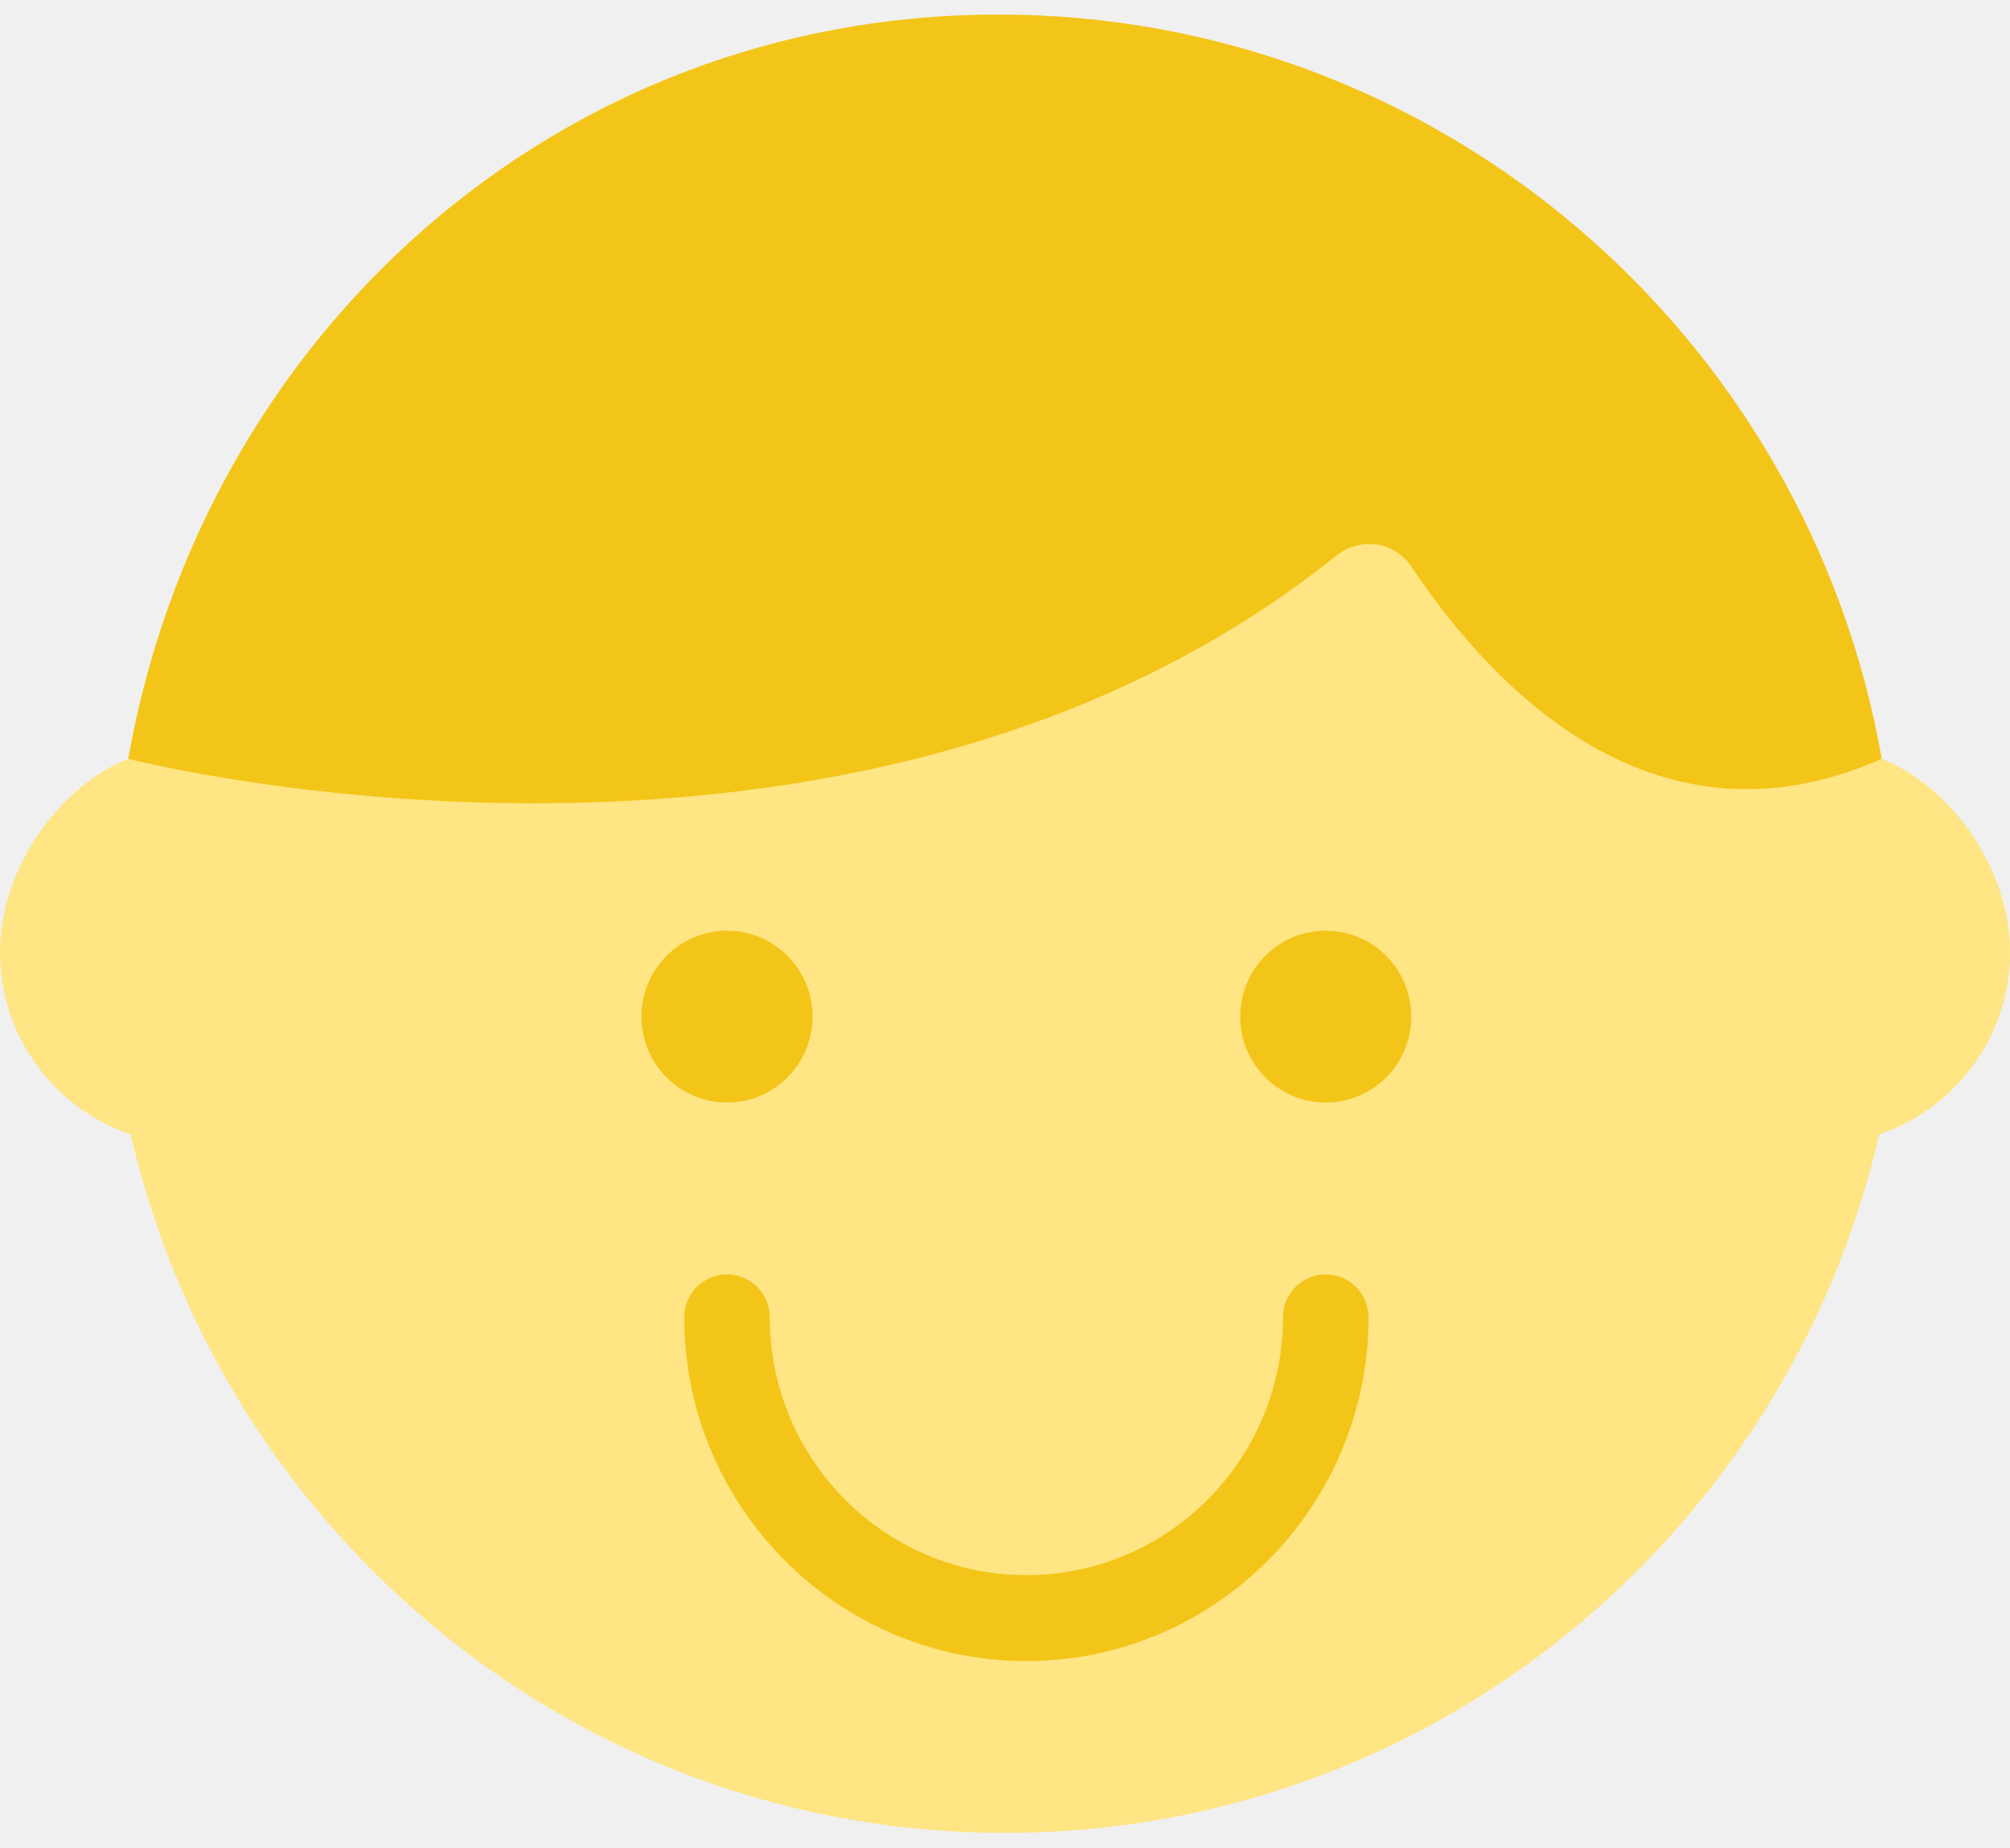
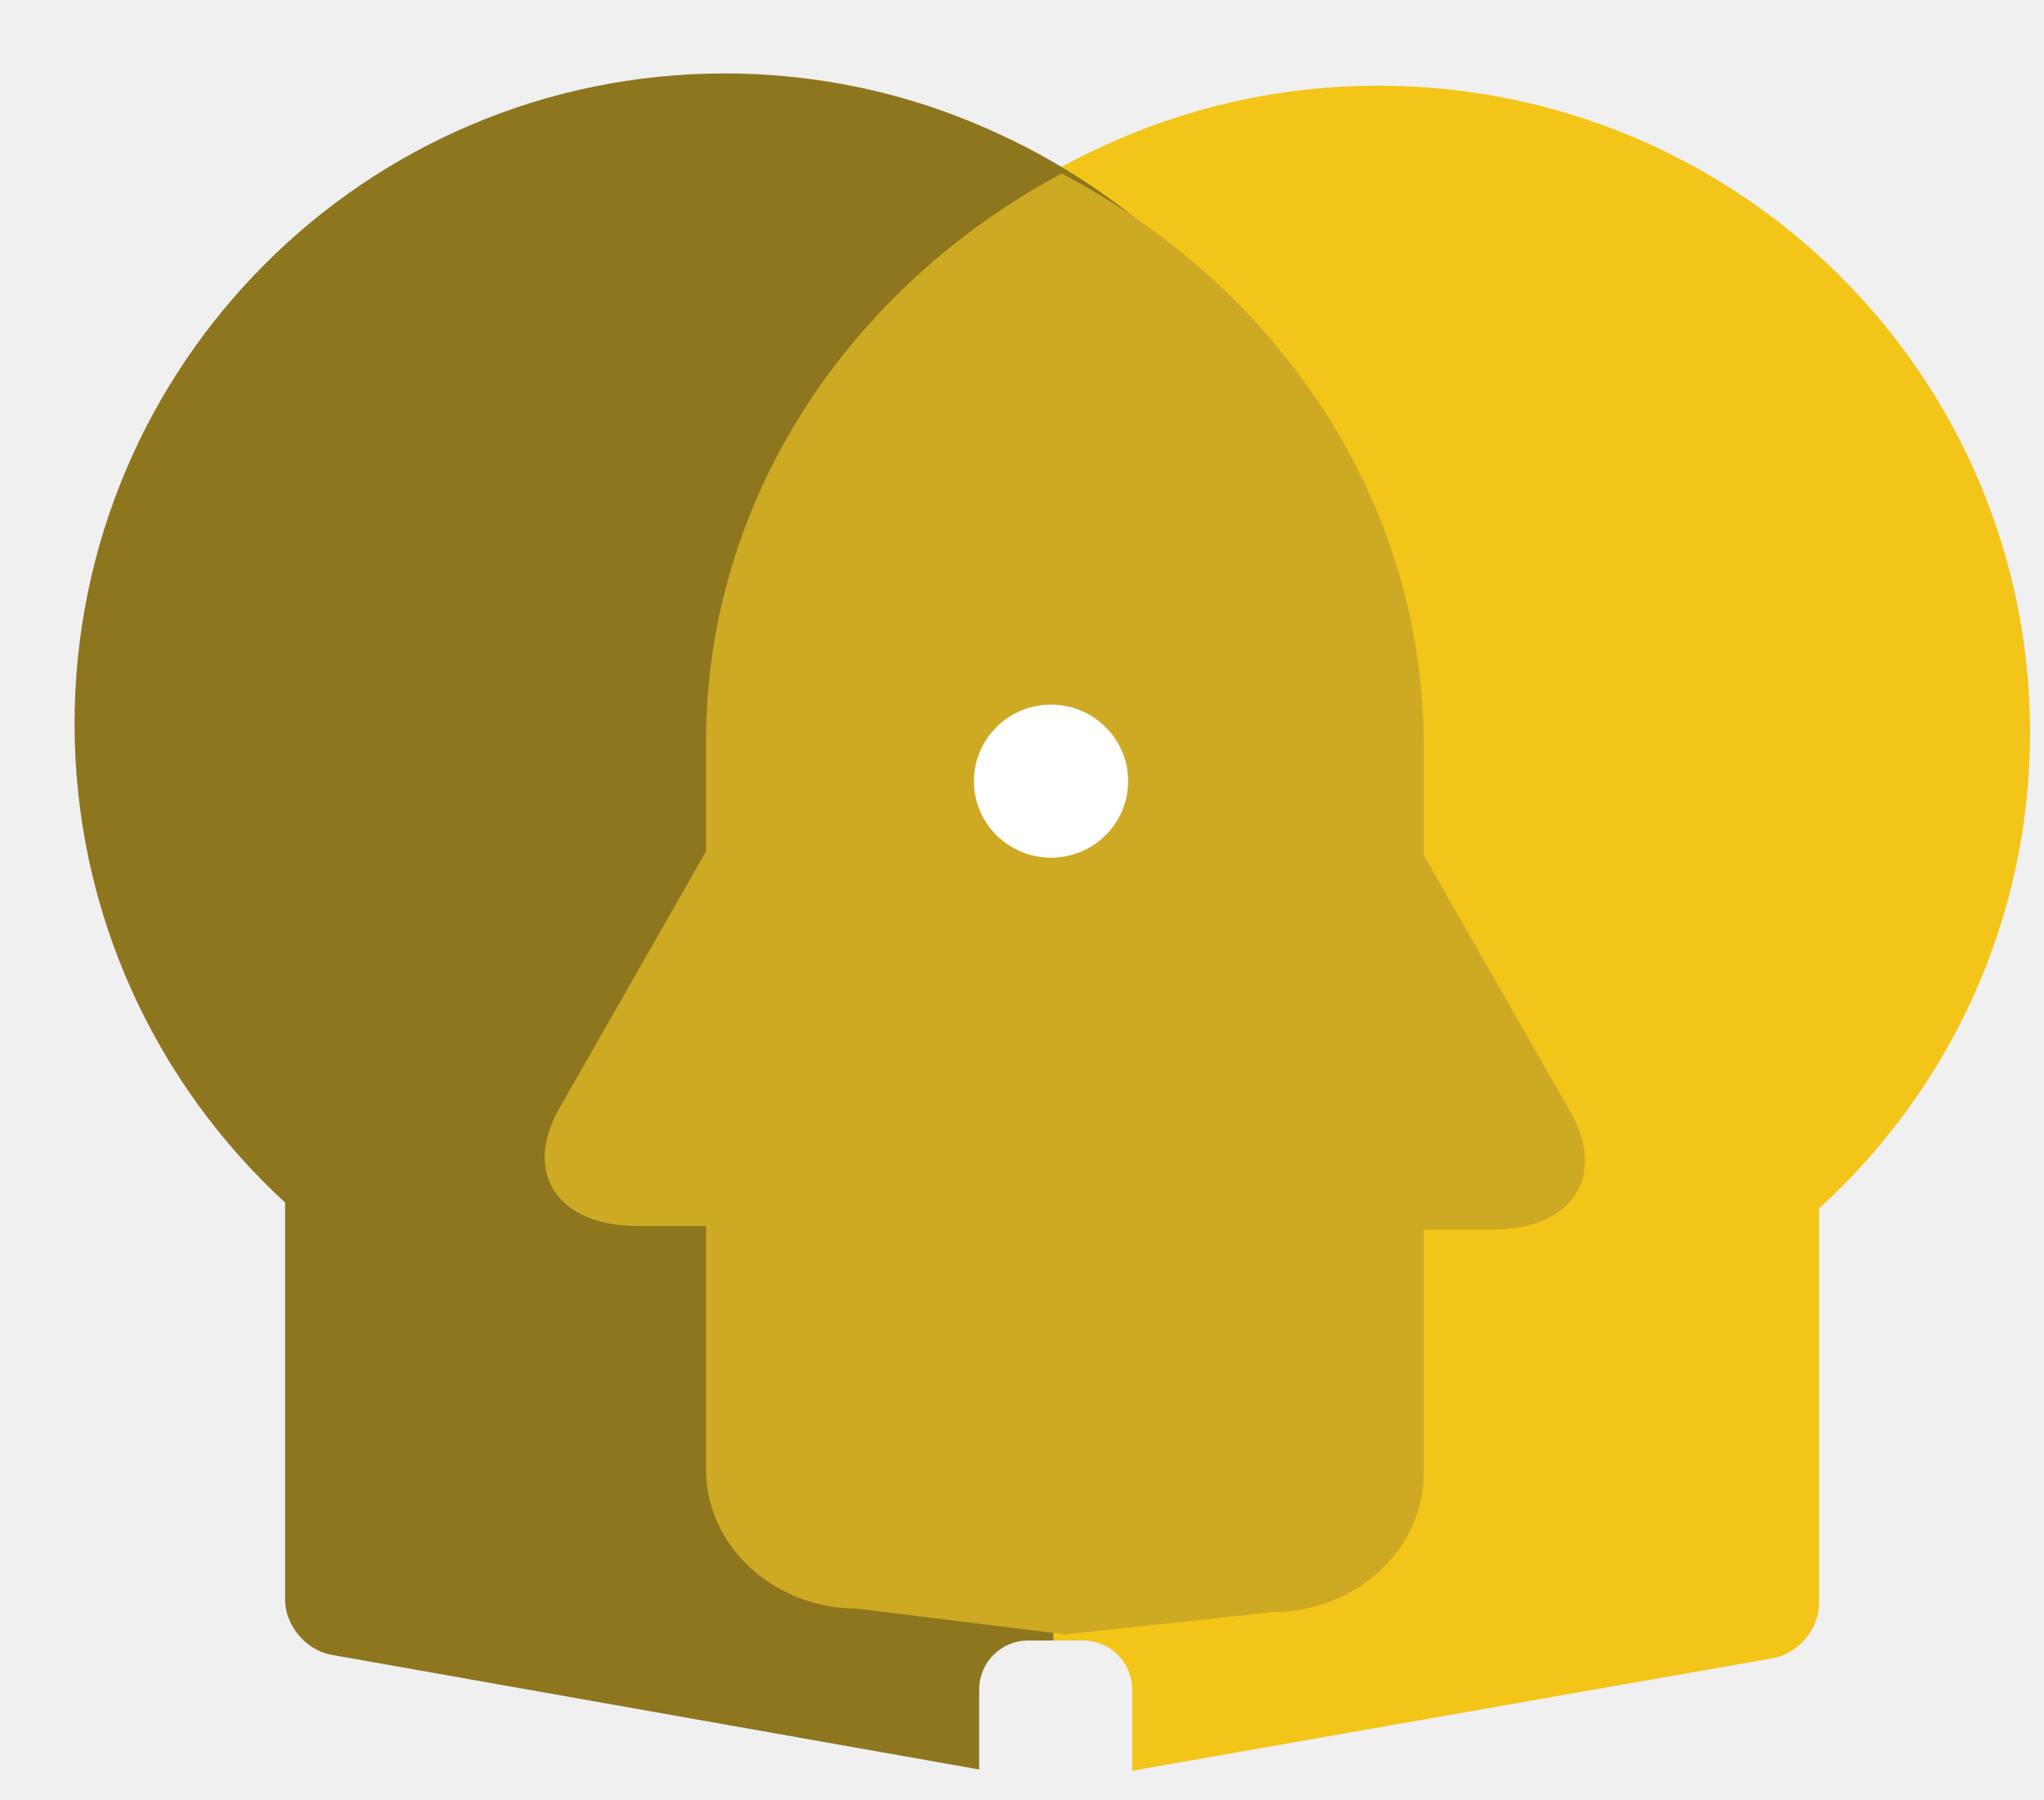
- <svg xmlns="http://www.w3.org/2000/svg" width="111px" height="102px" viewBox="0 0 111 102" version="1.1">
+ <svg xmlns="http://www.w3.org/2000/svg" width="334px" height="294px" viewBox="0 0 334 294" version="1.1">
  <defs />
  <g id="Page-1" stroke="none" stroke-width="1" fill="none" fill-rule="evenodd">
-     <g id="icon-tutor">
-       <g id="Group">
-         <path d="M55.5,1.57 C31.075,1.57 11.194,18.547 7.085,41.896 C3.158,43.464 0,48.068 0,52.57 C0,57.262 3.032,61.202 7.222,62.633 C12.304,84.719 31.968,101.198 55.5,101.198 C79.034,101.198 98.696,84.717 103.778,62.633 C107.968,61.202 111,57.262 111,52.57 C111,48.068 107.842,43.464 103.915,41.896 C99.806,18.547 79.925,1.57 55.5,1.57 Z" id="Shape" fill="#FFE583" />
-         <path d="M56.681,91.71 C46.263,91.71 37.787,83.196 37.787,72.733 C37.787,71.421 38.843,70.361 40.149,70.361 C41.455,70.361 42.511,71.421 42.511,72.733 C42.511,80.582 48.866,86.966 56.681,86.966 C64.496,86.966 70.851,80.582 70.851,72.733 C70.851,71.421 71.907,70.361 73.213,70.361 C74.519,70.361 75.574,71.421 75.574,72.733 C75.574,83.196 67.098,91.71 56.681,91.71 L56.681,91.71 Z" id="Shape" fill="#F3C519" />
-         <ellipse id="Oval" fill="#F3C519" cx="40.149" cy="56.128" rx="4.723" ry="4.744" />
-         <ellipse id="Oval" fill="#F3C519" cx="73.213" cy="56.128" rx="4.723" ry="4.744" />
-         <path d="M103.915,41.896 L103.915,41.898 C99.806,18.552 79.552,0.802 55.127,0.802 C30.702,0.802 11.194,18.547 7.085,41.896 C7.085,41.896 47.012,52.167 73.784,30.685 C75.095,29.632 77.001,29.879 77.936,31.278 C82.775,38.518 91.7,47.304 103.915,41.896 L103.915,41.896 Z" id="Shape" fill="#F3C519" />
-       </g>
-     </g>
+     <path d="M170.871,28.72 C202.917,46.886 224.484,81.055 224.484,120.272 L224.484,134.377 L224.484,137.776 L246.181,178.845 C251.662,189.212 246.467,197.709 234.705,197.709 L224.484,197.709 L224.484,215.837 L224.484,236.74 C224.484,248.919 214.435,258.946 202.103,258.946 L171.401,262.506 L171.401,261.948 L140.625,258.379 C128.293,258.379 118.244,248.352 118.244,236.173 L118.244,215.27 L118.244,197.143 L108.023,197.143 C96.261,197.143 91.066,188.646 96.547,178.279 L118.244,137.209 L118.244,133.81 L118.244,119.705 C118.244,80.893 139.369,47.024 170.871,28.72 L170.871,28.72 Z M172.967,27.533 C175.195,26.305 177.471,25.154 179.794,24.083 C193.554,17.625 208.97,14 225.243,14 C283.995,14 331.671,61.244 331.728,119.592 C331.728,150.408 318.425,178.109 297.242,197.426 L297.242,253.281 L297.242,257.133 L297.242,261.948 C297.242,266.14 293.816,270.162 289.648,270.898 L185,289.274 L185,276.006 C185,271.588 181.42,268 177.004,268 L171.431,268 L171.431,263.632 L202.417,260.01 C214.835,260.01 224.953,249.834 224.953,237.474 L224.953,216.26 L224.953,197.864 L235.244,197.864 C247.087,197.864 252.318,189.24 246.799,178.72 L224.953,137.04 L224.953,133.59 L224.953,119.275 C224.953,80.303 204.13,46.242 172.967,27.533 Z" id="Shape" fill="#F3C519" />
+     <path d="M172.138,268 L172.138,261.336 L202.842,257.747 C215.147,257.747 225.173,247.664 225.173,235.417 L225.173,214.396 L225.173,196.168 L235.369,196.168 C247.104,196.168 252.288,187.623 246.819,177.198 L225.173,135.899 L225.173,132.481 L225.173,118.297 C225.173,75.687 200.051,39.001 163.764,22.14 C150.036,15.646 134.655,12 118.42,12 C59.803,12 12.238,59.509 12.181,118.183 C12.181,149.172 25.454,177.027 46.588,196.453 L46.588,252.62 L46.588,256.494 L46.588,261.336 C46.588,265.551 50.005,269.596 54.164,270.336 L160,289.068 L160,276.006 C160,271.584 163.582,268 167.996,268 L172.138,268 Z" id="Path" fill="#8E761E" />
+     <path d="M232.639,121.802 L232.639,136.201 L232.639,139.671 L256.588,181.596 C262.638,192.179 256.903,200.853 243.92,200.853 L232.639,200.853 L232.639,219.358 L232.639,240.697 C232.639,253.13 221.546,263.365 207.933,263.365 L174.043,267 L140.073,262.787 C126.459,262.787 115.367,252.552 115.367,240.118 L115.367,218.78 L115.367,200.275 L104.086,200.275 C91.103,200.275 85.367,191.6 91.418,181.018 L115.367,139.092 L115.367,135.623 L115.367,121.223 C115.367,81.602 138.686,47.028 173.458,28.342 C208.832,46.887 232.639,81.768 232.639,121.802 Z" id="Path" fill="#CEA923" />
+     <ellipse id="Oval-1" fill="#FFFFFF" cx="171.744" cy="127.613" rx="12.599" ry="12.5" />
  </g>
</svg>
